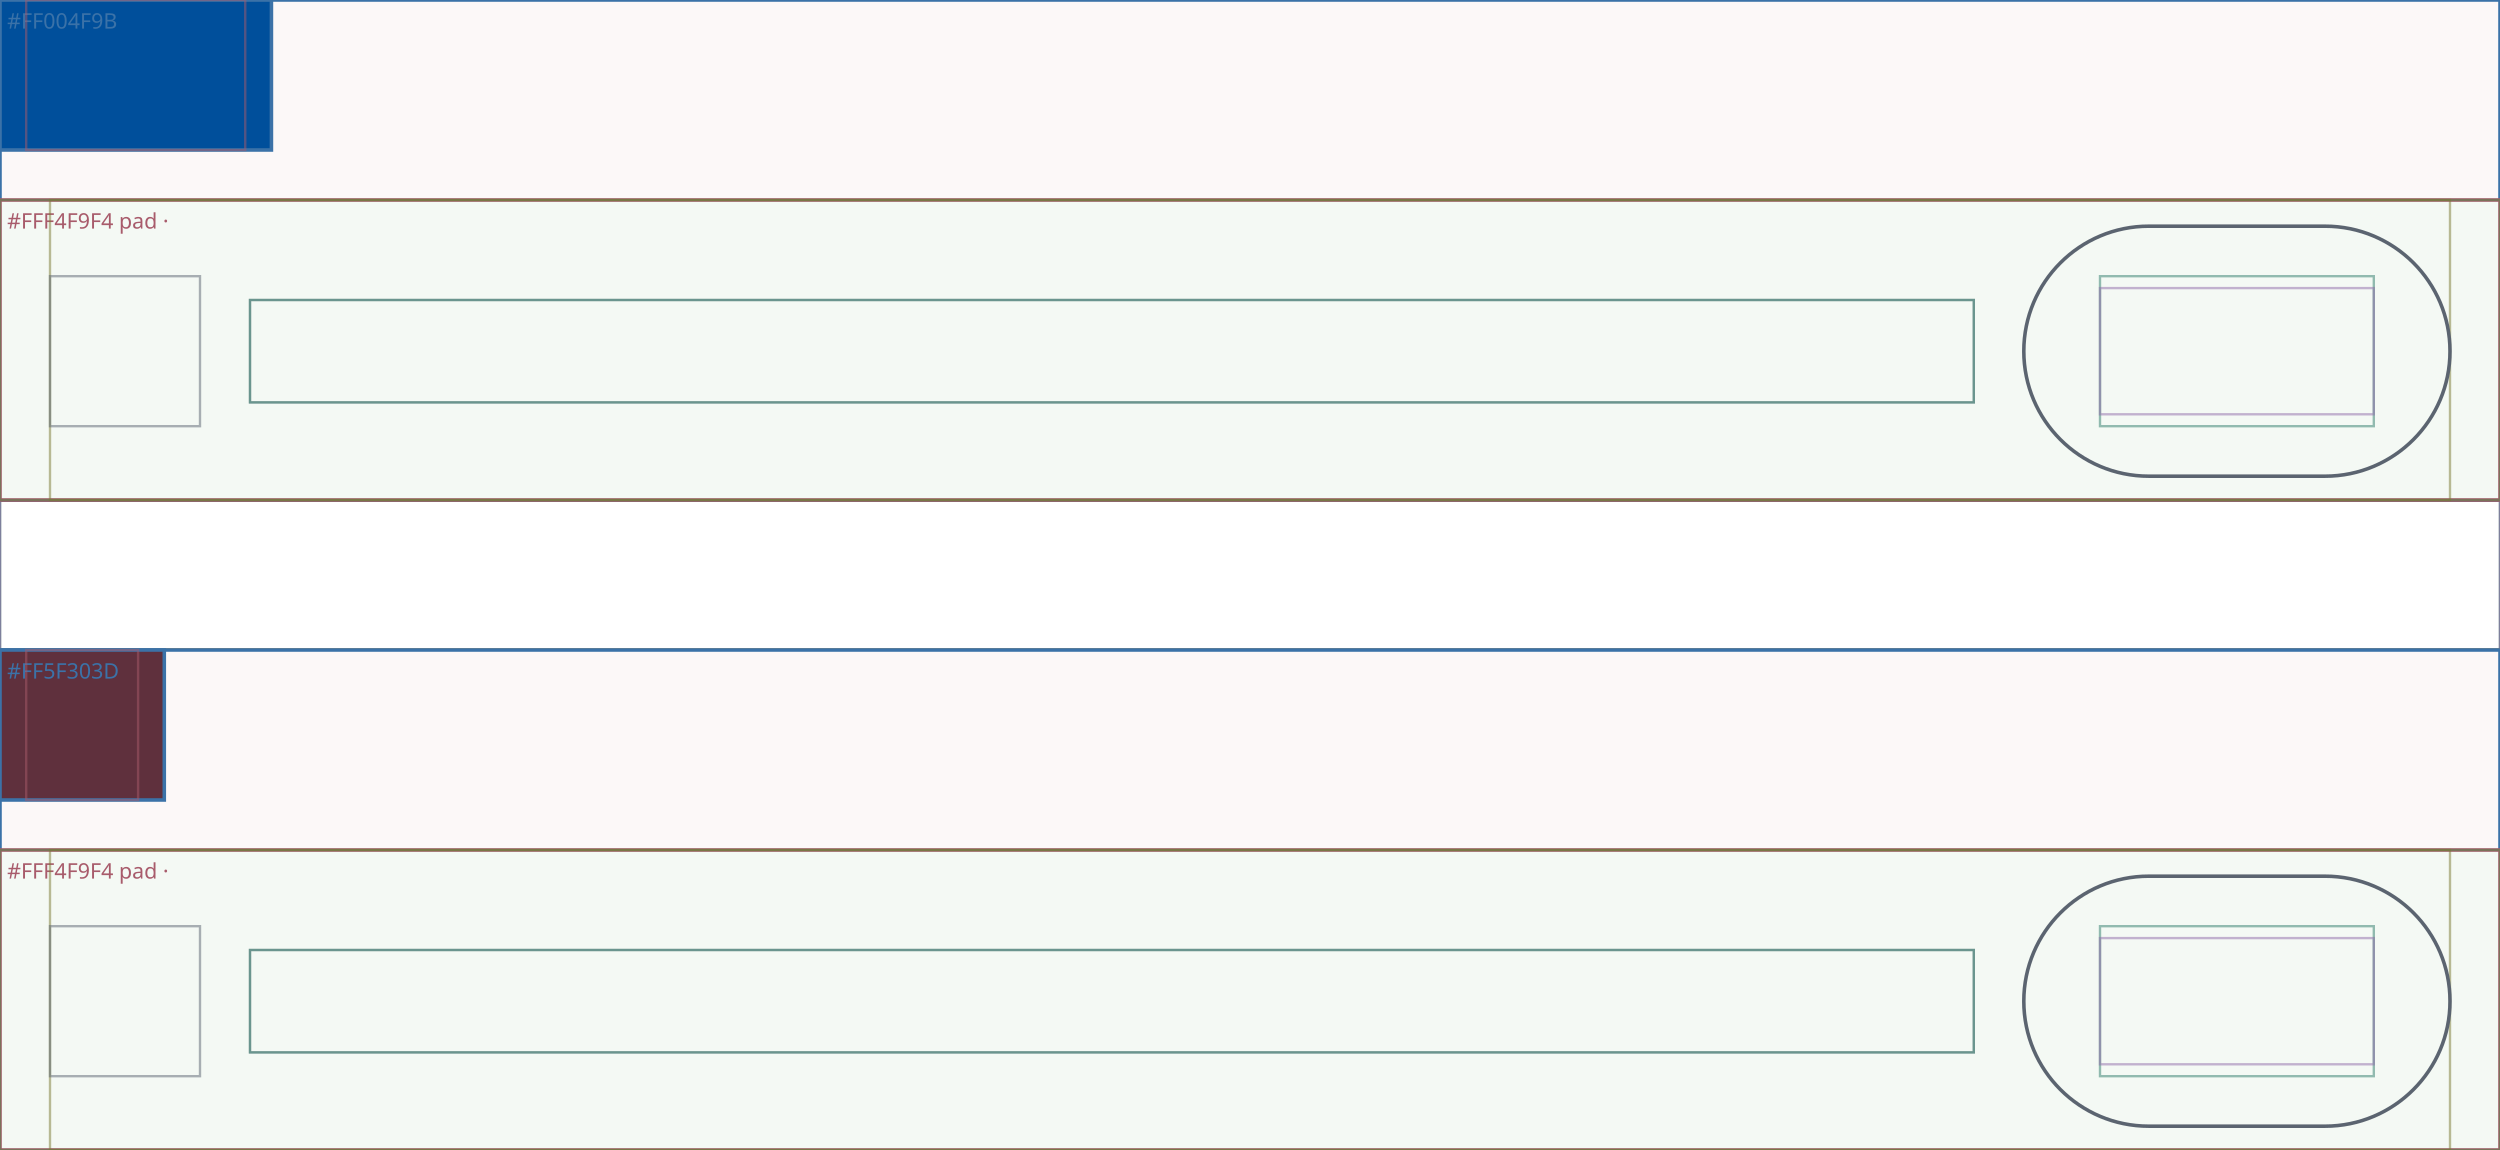
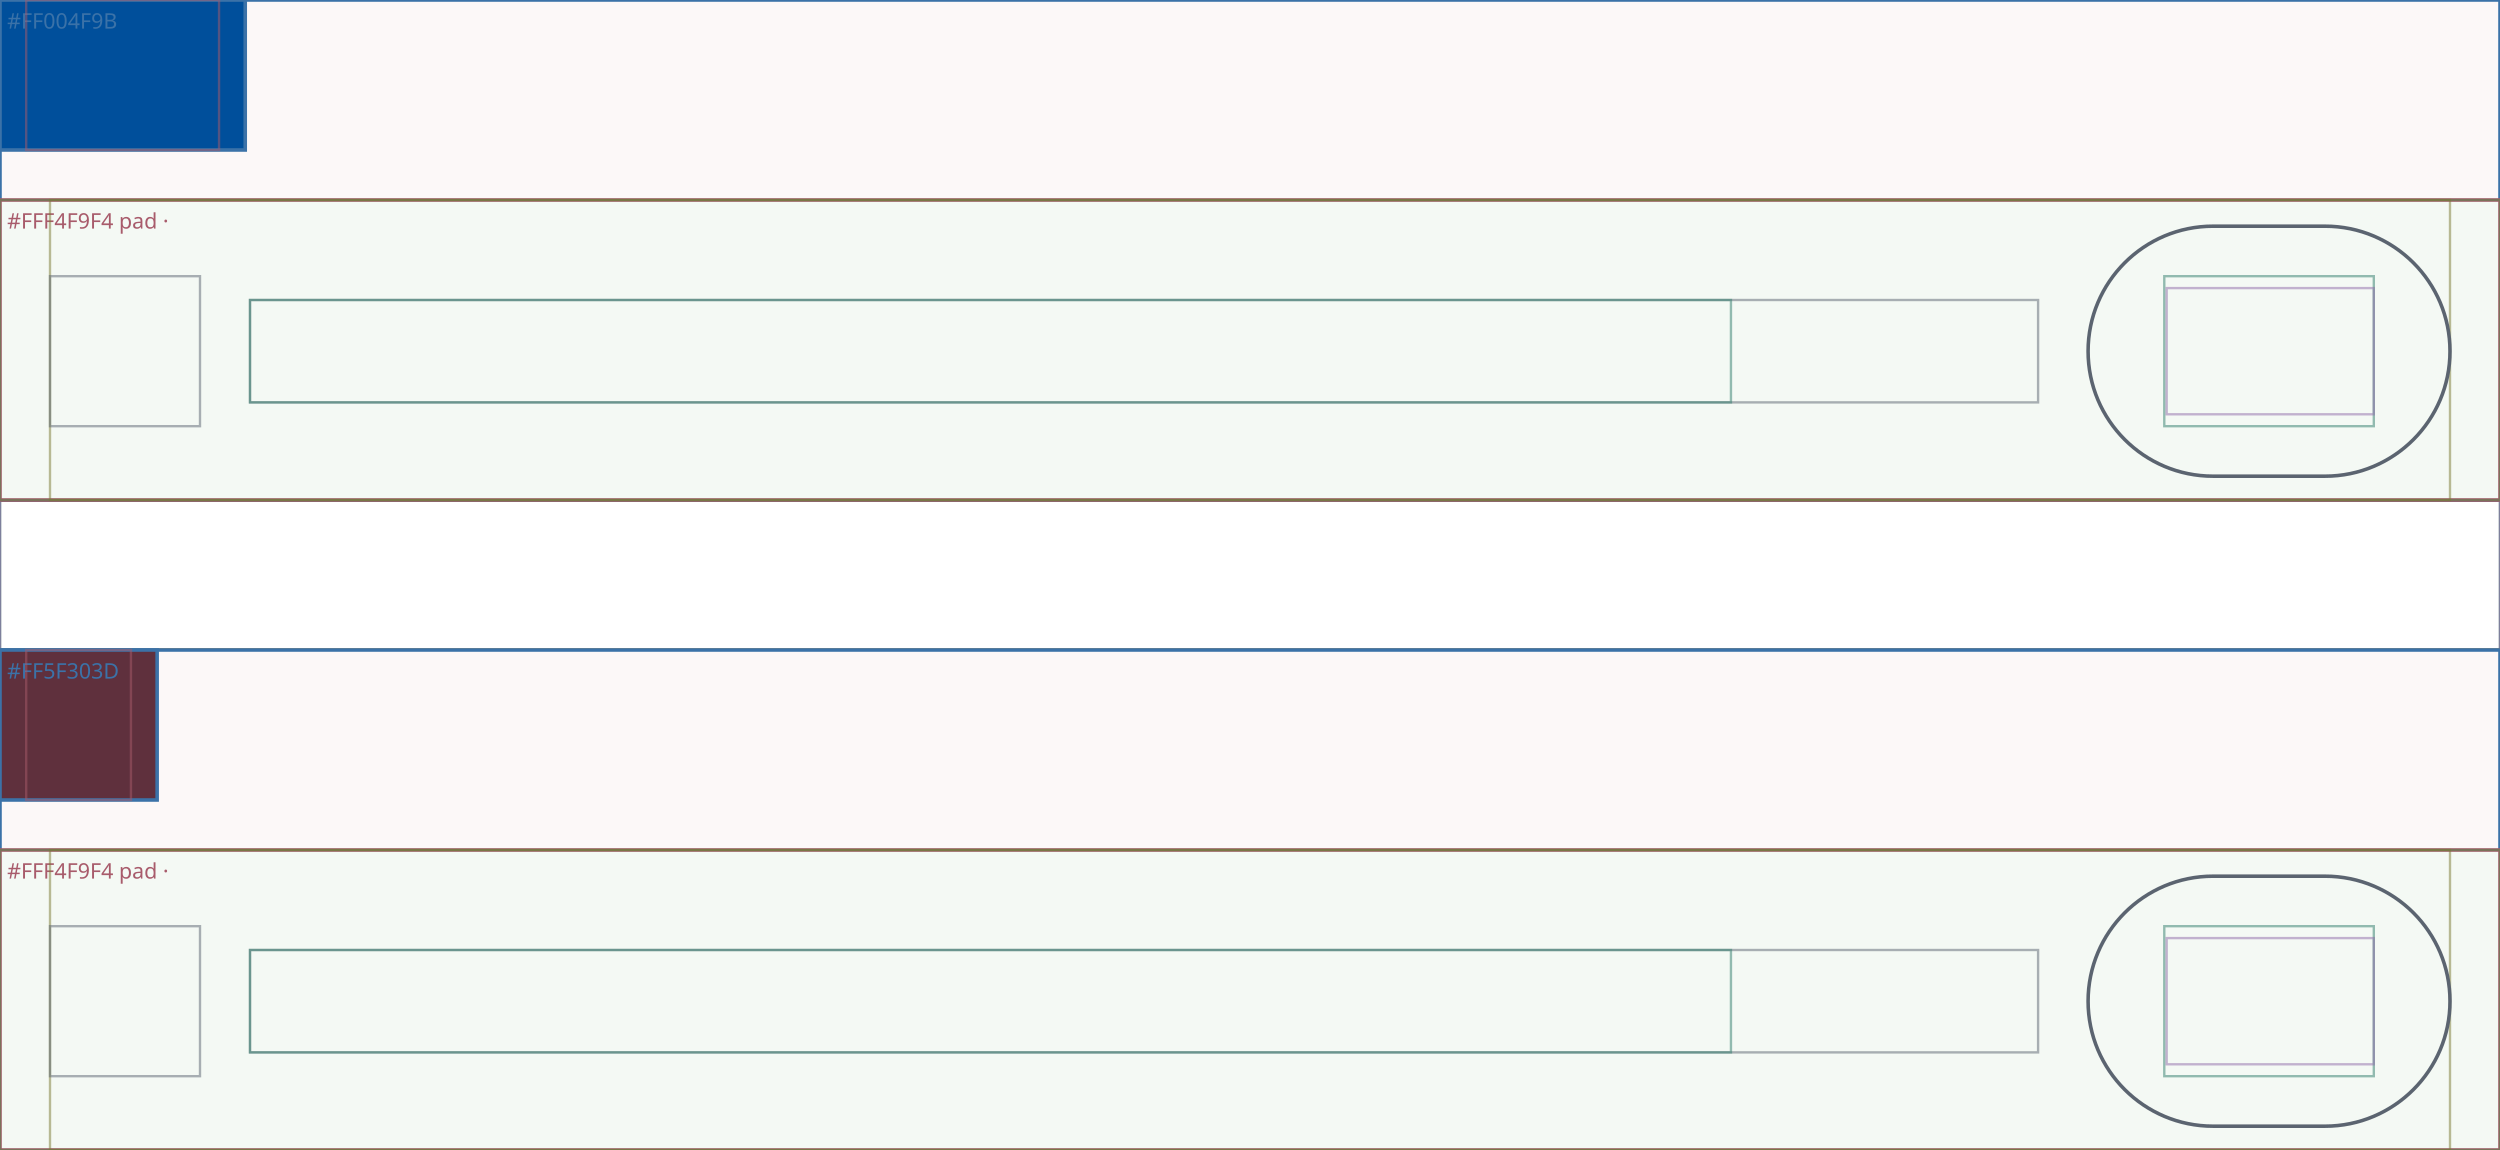
<svg xmlns="http://www.w3.org/2000/svg" viewBox="0 0 1050 483" width="1050" height="483" role="img" aria-label="success-banner-global-notification-card-annotated-string-title layout wireframe">
  <rect width="1050" height="483" fill="#ffffff" />
  <g>
    <rect x="0" y="0" width="1050" height="483" fill="none" fill-opacity="0" stroke="#5B6470" stroke-width="1" stroke-opacity="0.5" />
  </g>
  <g>
    <rect x="0" y="0" width="1050" height="483" fill="none" fill-opacity="0" stroke="#2E7D6B" stroke-width="1" stroke-opacity="0.5" />
  </g>
  <g>
    <rect x="0" y="0" width="1050" height="483" fill="none" fill-opacity="0" stroke="#8E6BA8" stroke-width="1" stroke-opacity="0.5" />
  </g>
  <g>
    <rect x="0" y="0" width="1050" height="210" fill="#FCF8F8" fill-opacity="1" stroke="#B0813B" stroke-width="1.5" stroke-opacity="1" />
    <text x="3" y="12" font-family="system-ui, sans-serif" font-size="9" fill="#B0813B">#FFFCF8F8</text>
  </g>
  <g>
    <rect x="0" y="0" width="1050" height="210" fill="#FCF8F8" fill-opacity="1" stroke="#3B72A8" stroke-width="1.5" stroke-opacity="1" />
    <text x="3" y="12" font-family="system-ui, sans-serif" font-size="9" fill="#3B72A8">#FFFCF8F8</text>
  </g>
  <g>
    <rect x="0" y="84" width="1050" height="126" fill="#F4F9F4" fill-opacity="1" stroke="#A85B6B" stroke-width="1.5" stroke-opacity="1" />
    <text x="3" y="96" font-family="system-ui, sans-serif" font-size="9" fill="#A85B6B">#FFF4F9F4  pad ·</text>
  </g>
  <g>
    <rect x="0" y="84" width="1050" height="126" fill="none" fill-opacity="0" stroke="#4F8A4A" stroke-width="1" stroke-opacity="0.5" />
  </g>
  <g>
    <rect x="21" y="84" width="1008" height="126" fill="none" fill-opacity="0" stroke="#7A7A33" stroke-width="1" stroke-opacity="0.5" />
  </g>
  <g>
    <rect x="21" y="116" width="63" height="63" fill="none" fill-opacity="0" stroke="#5B6470" stroke-width="1" stroke-opacity="0.5" />
  </g>
  <g>
-     <rect x="105" y="126" width="724" height="43" fill="none" fill-opacity="0" stroke="#5B6470" stroke-width="1" stroke-opacity="0.5" />
+     <rect x="105" y="126" width="751" height="43" fill="none" fill-opacity="0" stroke="#5B6470" stroke-width="1" stroke-opacity="0.5" />
  </g>
  <g>
-     <rect x="105" y="126" width="724" height="43" fill="none" fill-opacity="0" stroke="#2E7D6B" stroke-width="1" stroke-opacity="0.5" />
+     <rect x="105" y="126" width="622" height="43" fill="none" fill-opacity="0" stroke="#2E7D6B" stroke-width="1" stroke-opacity="0.5" />
  </g>
  <g>
-     <path d="M902.5,95 H976.5 A52.5,52.5 0 0 1 1029,147.5 V147.5 A52.5,52.5 0 0 1 976.5,200 H902.5 A52.5,52.5 0 0 1 850,147.5 V147.5 A52.5,52.5 0 0 1 902.5,95 Z" fill="none" fill-opacity="0" stroke="#5B6470" stroke-width="1.5" stroke-opacity="1" />
+     <path d="M929.5,95 H976.5 A52.5,52.5 0 0 1 1029,147.5 V147.5 A52.5,52.5 0 0 1 976.5,200 H929.5 A52.5,52.5 0 0 1 877,147.5 V147.5 A52.5,52.5 0 0 1 929.5,95 Z" fill="none" fill-opacity="0" stroke="#5B6470" stroke-width="1.5" stroke-opacity="1" />
  </g>
  <g>
-     <rect x="882" y="116" width="115" height="63" fill="none" fill-opacity="0" stroke="#2E7D6B" stroke-width="1" stroke-opacity="0.5" />
+     <rect x="909" y="116" width="88" height="63" fill="none" fill-opacity="0" stroke="#2E7D6B" stroke-width="1" stroke-opacity="0.5" />
  </g>
  <g>
-     <rect x="882" y="121" width="115" height="53" fill="none" fill-opacity="0" stroke="#8E6BA8" stroke-width="1" stroke-opacity="0.5" />
+     <rect x="910" y="121" width="87" height="53" fill="none" fill-opacity="0" stroke="#8E6BA8" stroke-width="1" stroke-opacity="0.5" />
  </g>
  <g>
-     <rect x="0" y="0" width="114" height="63" fill="#004F9B" fill-opacity="1" stroke="#3B72A8" stroke-width="1.5" stroke-opacity="1" />
+     <rect x="0" y="0" width="103" height="63" fill="#004F9B" fill-opacity="1" stroke="#3B72A8" stroke-width="1.5" stroke-opacity="1" />
    <text x="3" y="12" font-family="system-ui, sans-serif" font-size="9" fill="#3B72A8">#FF004F9B</text>
  </g>
  <g>
-     <rect x="11" y="0" width="92" height="63" fill="none" fill-opacity="0" stroke="#A85B6B" stroke-width="1" stroke-opacity="0.5" />
+     <rect x="11" y="0" width="81" height="63" fill="none" fill-opacity="0" stroke="#A85B6B" stroke-width="1" stroke-opacity="0.5" />
  </g>
  <g>
    <rect x="0" y="273" width="1050" height="210" fill="#FCF8F8" fill-opacity="1" stroke="#B0813B" stroke-width="1.5" stroke-opacity="1" />
    <text x="3" y="285" font-family="system-ui, sans-serif" font-size="9" fill="#B0813B">#FFFCF8F8</text>
  </g>
  <g>
    <rect x="0" y="273" width="1050" height="210" fill="#FCF8F8" fill-opacity="1" stroke="#3B72A8" stroke-width="1.5" stroke-opacity="1" />
    <text x="3" y="285" font-family="system-ui, sans-serif" font-size="9" fill="#3B72A8">#FFFCF8F8</text>
  </g>
  <g>
    <rect x="0" y="357" width="1050" height="126" fill="#F4F9F4" fill-opacity="1" stroke="#A85B6B" stroke-width="1.5" stroke-opacity="1" />
    <text x="3" y="369" font-family="system-ui, sans-serif" font-size="9" fill="#A85B6B">#FFF4F9F4  pad ·</text>
  </g>
  <g>
    <rect x="0" y="357" width="1050" height="126" fill="none" fill-opacity="0" stroke="#4F8A4A" stroke-width="1" stroke-opacity="0.5" />
  </g>
  <g>
    <rect x="21" y="357" width="1008" height="126" fill="none" fill-opacity="0" stroke="#7A7A33" stroke-width="1" stroke-opacity="0.5" />
  </g>
  <g>
    <rect x="21" y="389" width="63" height="63" fill="none" fill-opacity="0" stroke="#5B6470" stroke-width="1" stroke-opacity="0.5" />
  </g>
  <g>
-     <rect x="105" y="399" width="724" height="43" fill="none" fill-opacity="0" stroke="#5B6470" stroke-width="1" stroke-opacity="0.5" />
+     <rect x="105" y="399" width="751" height="43" fill="none" fill-opacity="0" stroke="#5B6470" stroke-width="1" stroke-opacity="0.5" />
  </g>
  <g>
-     <rect x="105" y="399" width="724" height="43" fill="none" fill-opacity="0" stroke="#2E7D6B" stroke-width="1" stroke-opacity="0.5" />
+     <rect x="105" y="399" width="622" height="43" fill="none" fill-opacity="0" stroke="#2E7D6B" stroke-width="1" stroke-opacity="0.5" />
  </g>
  <g>
-     <path d="M902.5,368 H976.5 A52.5,52.5 0 0 1 1029,420.5 V420.5 A52.5,52.5 0 0 1 976.5,473 H902.5 A52.5,52.5 0 0 1 850,420.5 V420.5 A52.5,52.5 0 0 1 902.5,368 Z" fill="none" fill-opacity="0" stroke="#5B6470" stroke-width="1.5" stroke-opacity="1" />
+     <path d="M929.5,368 H976.5 A52.5,52.5 0 0 1 1029,420.5 V420.5 A52.5,52.5 0 0 1 976.5,473 H929.5 A52.5,52.5 0 0 1 877,420.5 V420.5 A52.5,52.5 0 0 1 929.5,368 Z" fill="none" fill-opacity="0" stroke="#5B6470" stroke-width="1.5" stroke-opacity="1" />
  </g>
  <g>
-     <rect x="882" y="389" width="115" height="63" fill="none" fill-opacity="0" stroke="#2E7D6B" stroke-width="1" stroke-opacity="0.5" />
+     <rect x="909" y="389" width="88" height="63" fill="none" fill-opacity="0" stroke="#2E7D6B" stroke-width="1" stroke-opacity="0.5" />
  </g>
  <g>
-     <rect x="882" y="394" width="115" height="53" fill="none" fill-opacity="0" stroke="#8E6BA8" stroke-width="1" stroke-opacity="0.5" />
+     <rect x="910" y="394" width="87" height="53" fill="none" fill-opacity="0" stroke="#8E6BA8" stroke-width="1" stroke-opacity="0.5" />
  </g>
  <g>
-     <rect x="0" y="273" width="69" height="63" fill="#5F303D" fill-opacity="1" stroke="#3B72A8" stroke-width="1.5" stroke-opacity="1" />
+     <rect x="0" y="273" width="66" height="63" fill="#5F303D" fill-opacity="1" stroke="#3B72A8" stroke-width="1.5" stroke-opacity="1" />
    <text x="3" y="285" font-family="system-ui, sans-serif" font-size="9" fill="#3B72A8">#FF5F303D</text>
  </g>
  <g>
-     <rect x="11" y="273" width="47" height="63" fill="none" fill-opacity="0" stroke="#A85B6B" stroke-width="1" stroke-opacity="0.5" />
+     <rect x="11" y="273" width="44" height="63" fill="none" fill-opacity="0" stroke="#A85B6B" stroke-width="1" stroke-opacity="0.5" />
  </g>
</svg>
